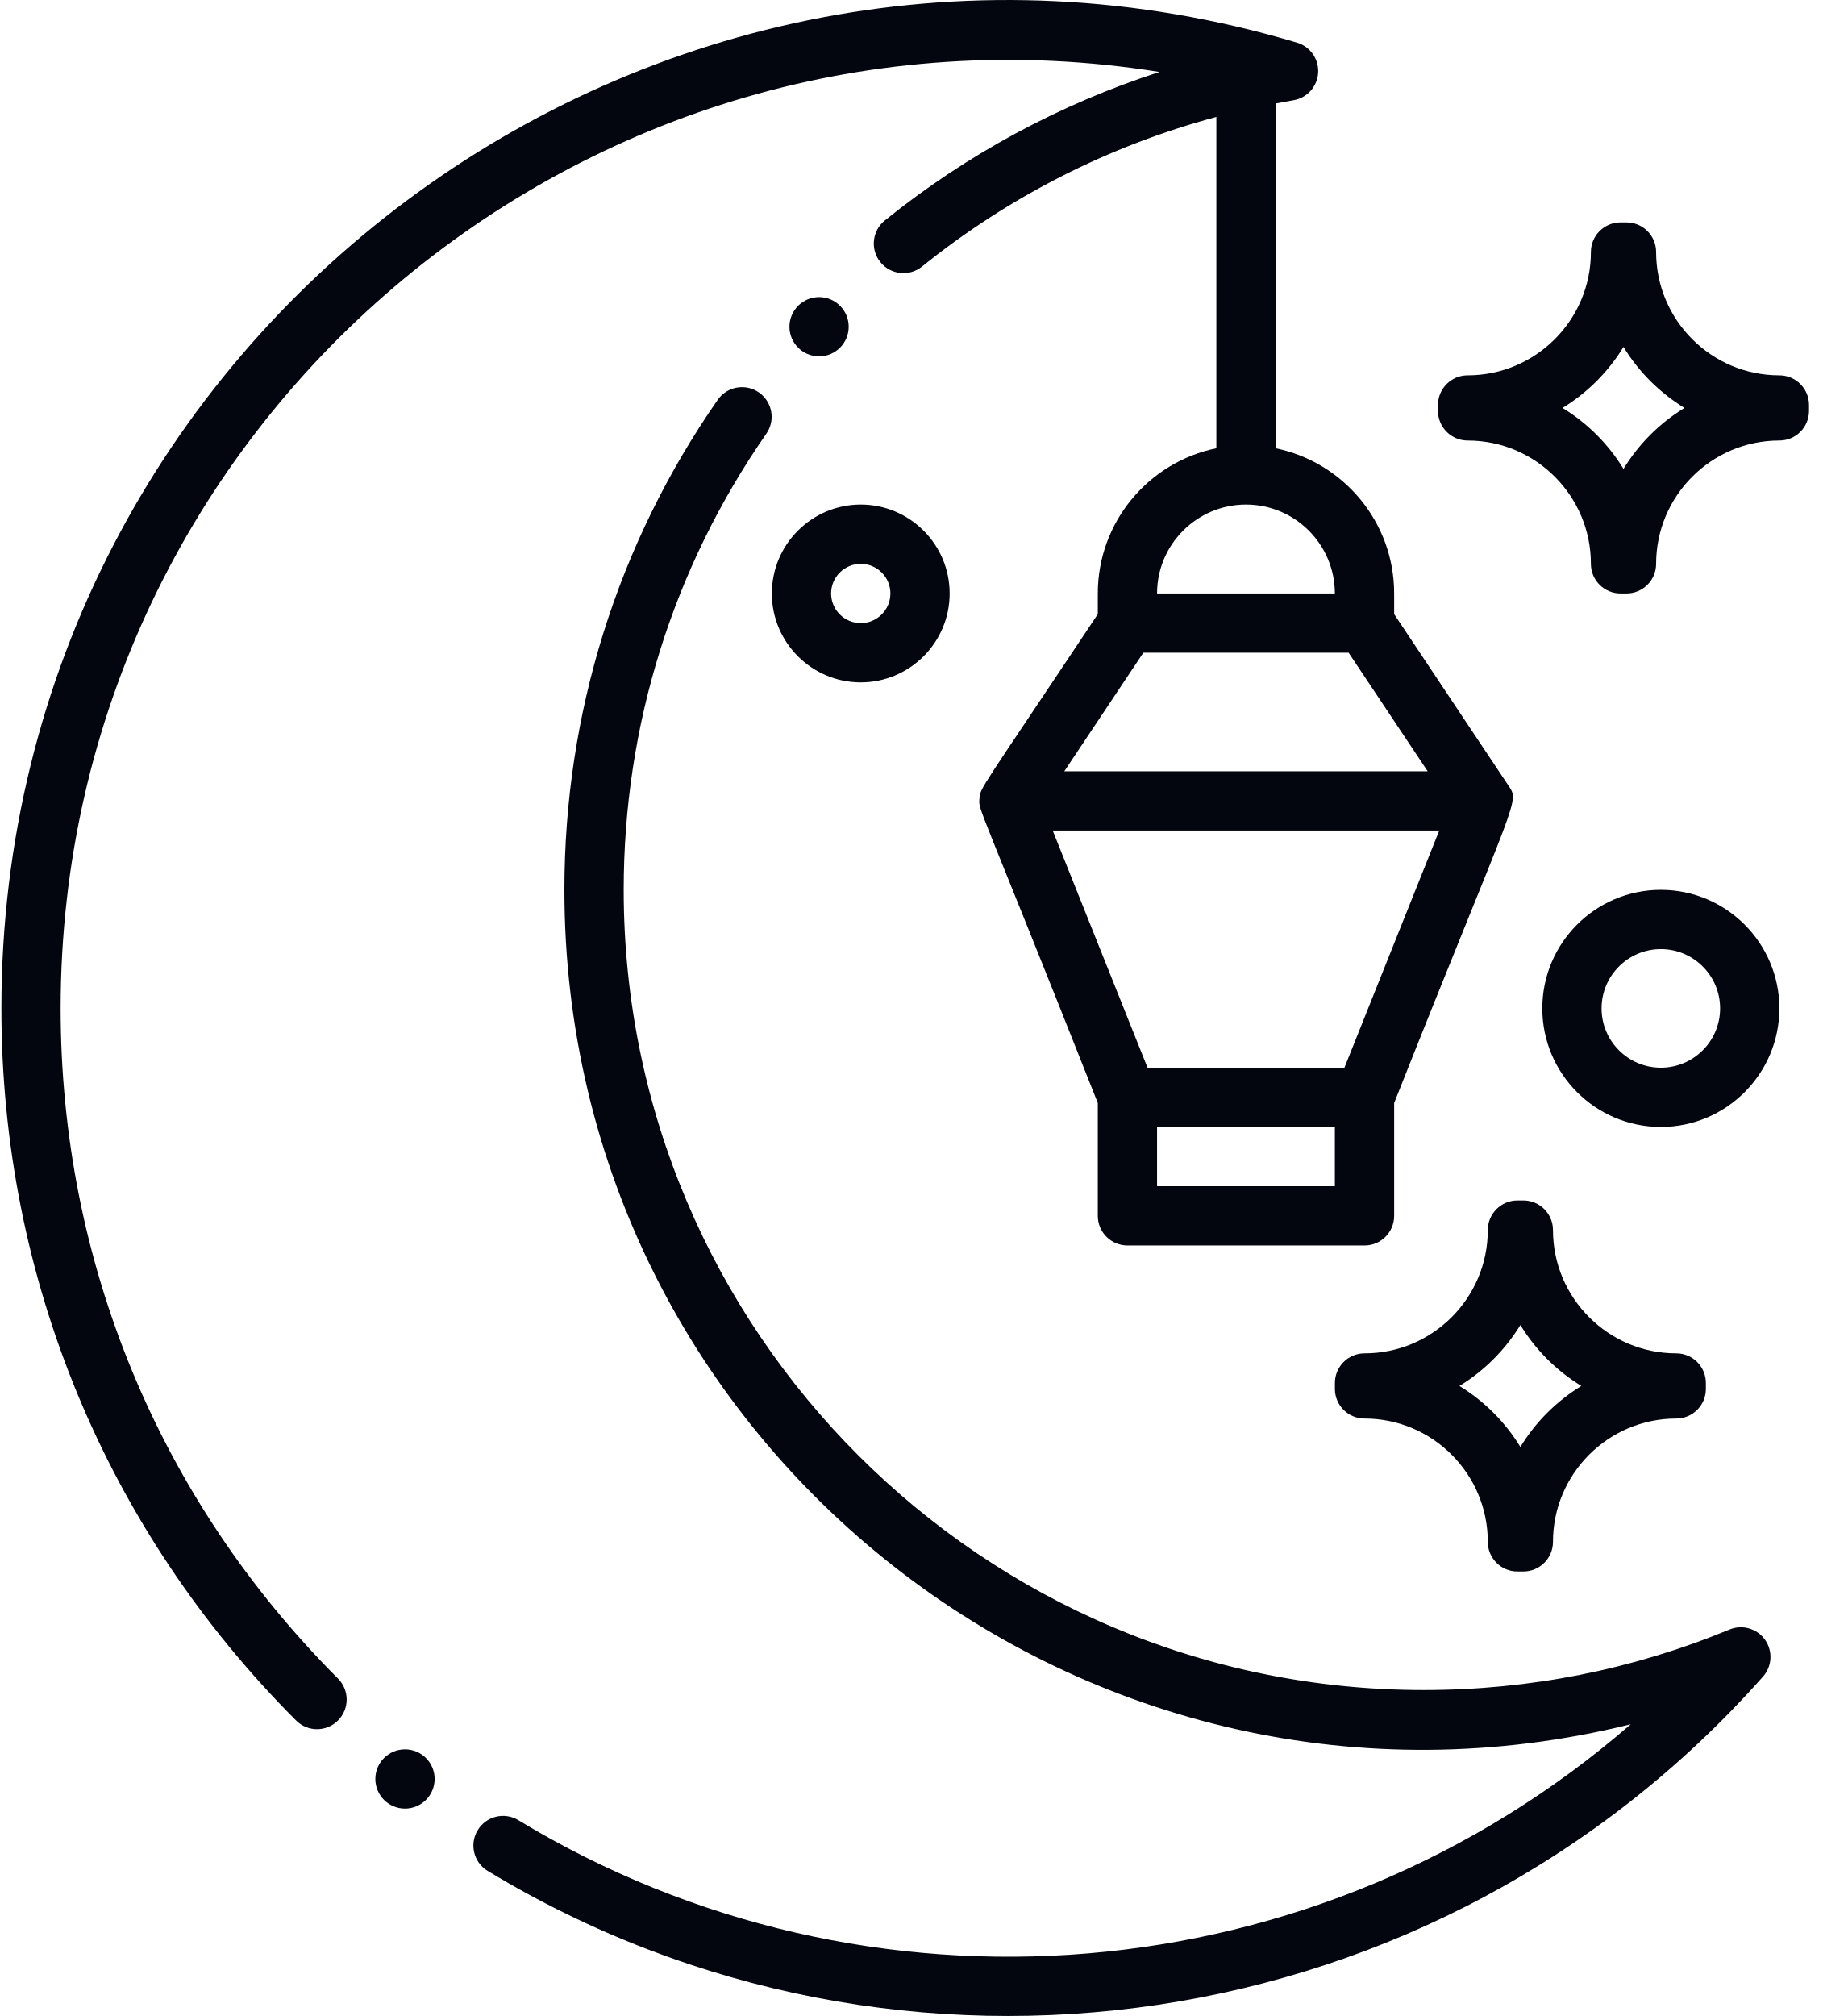
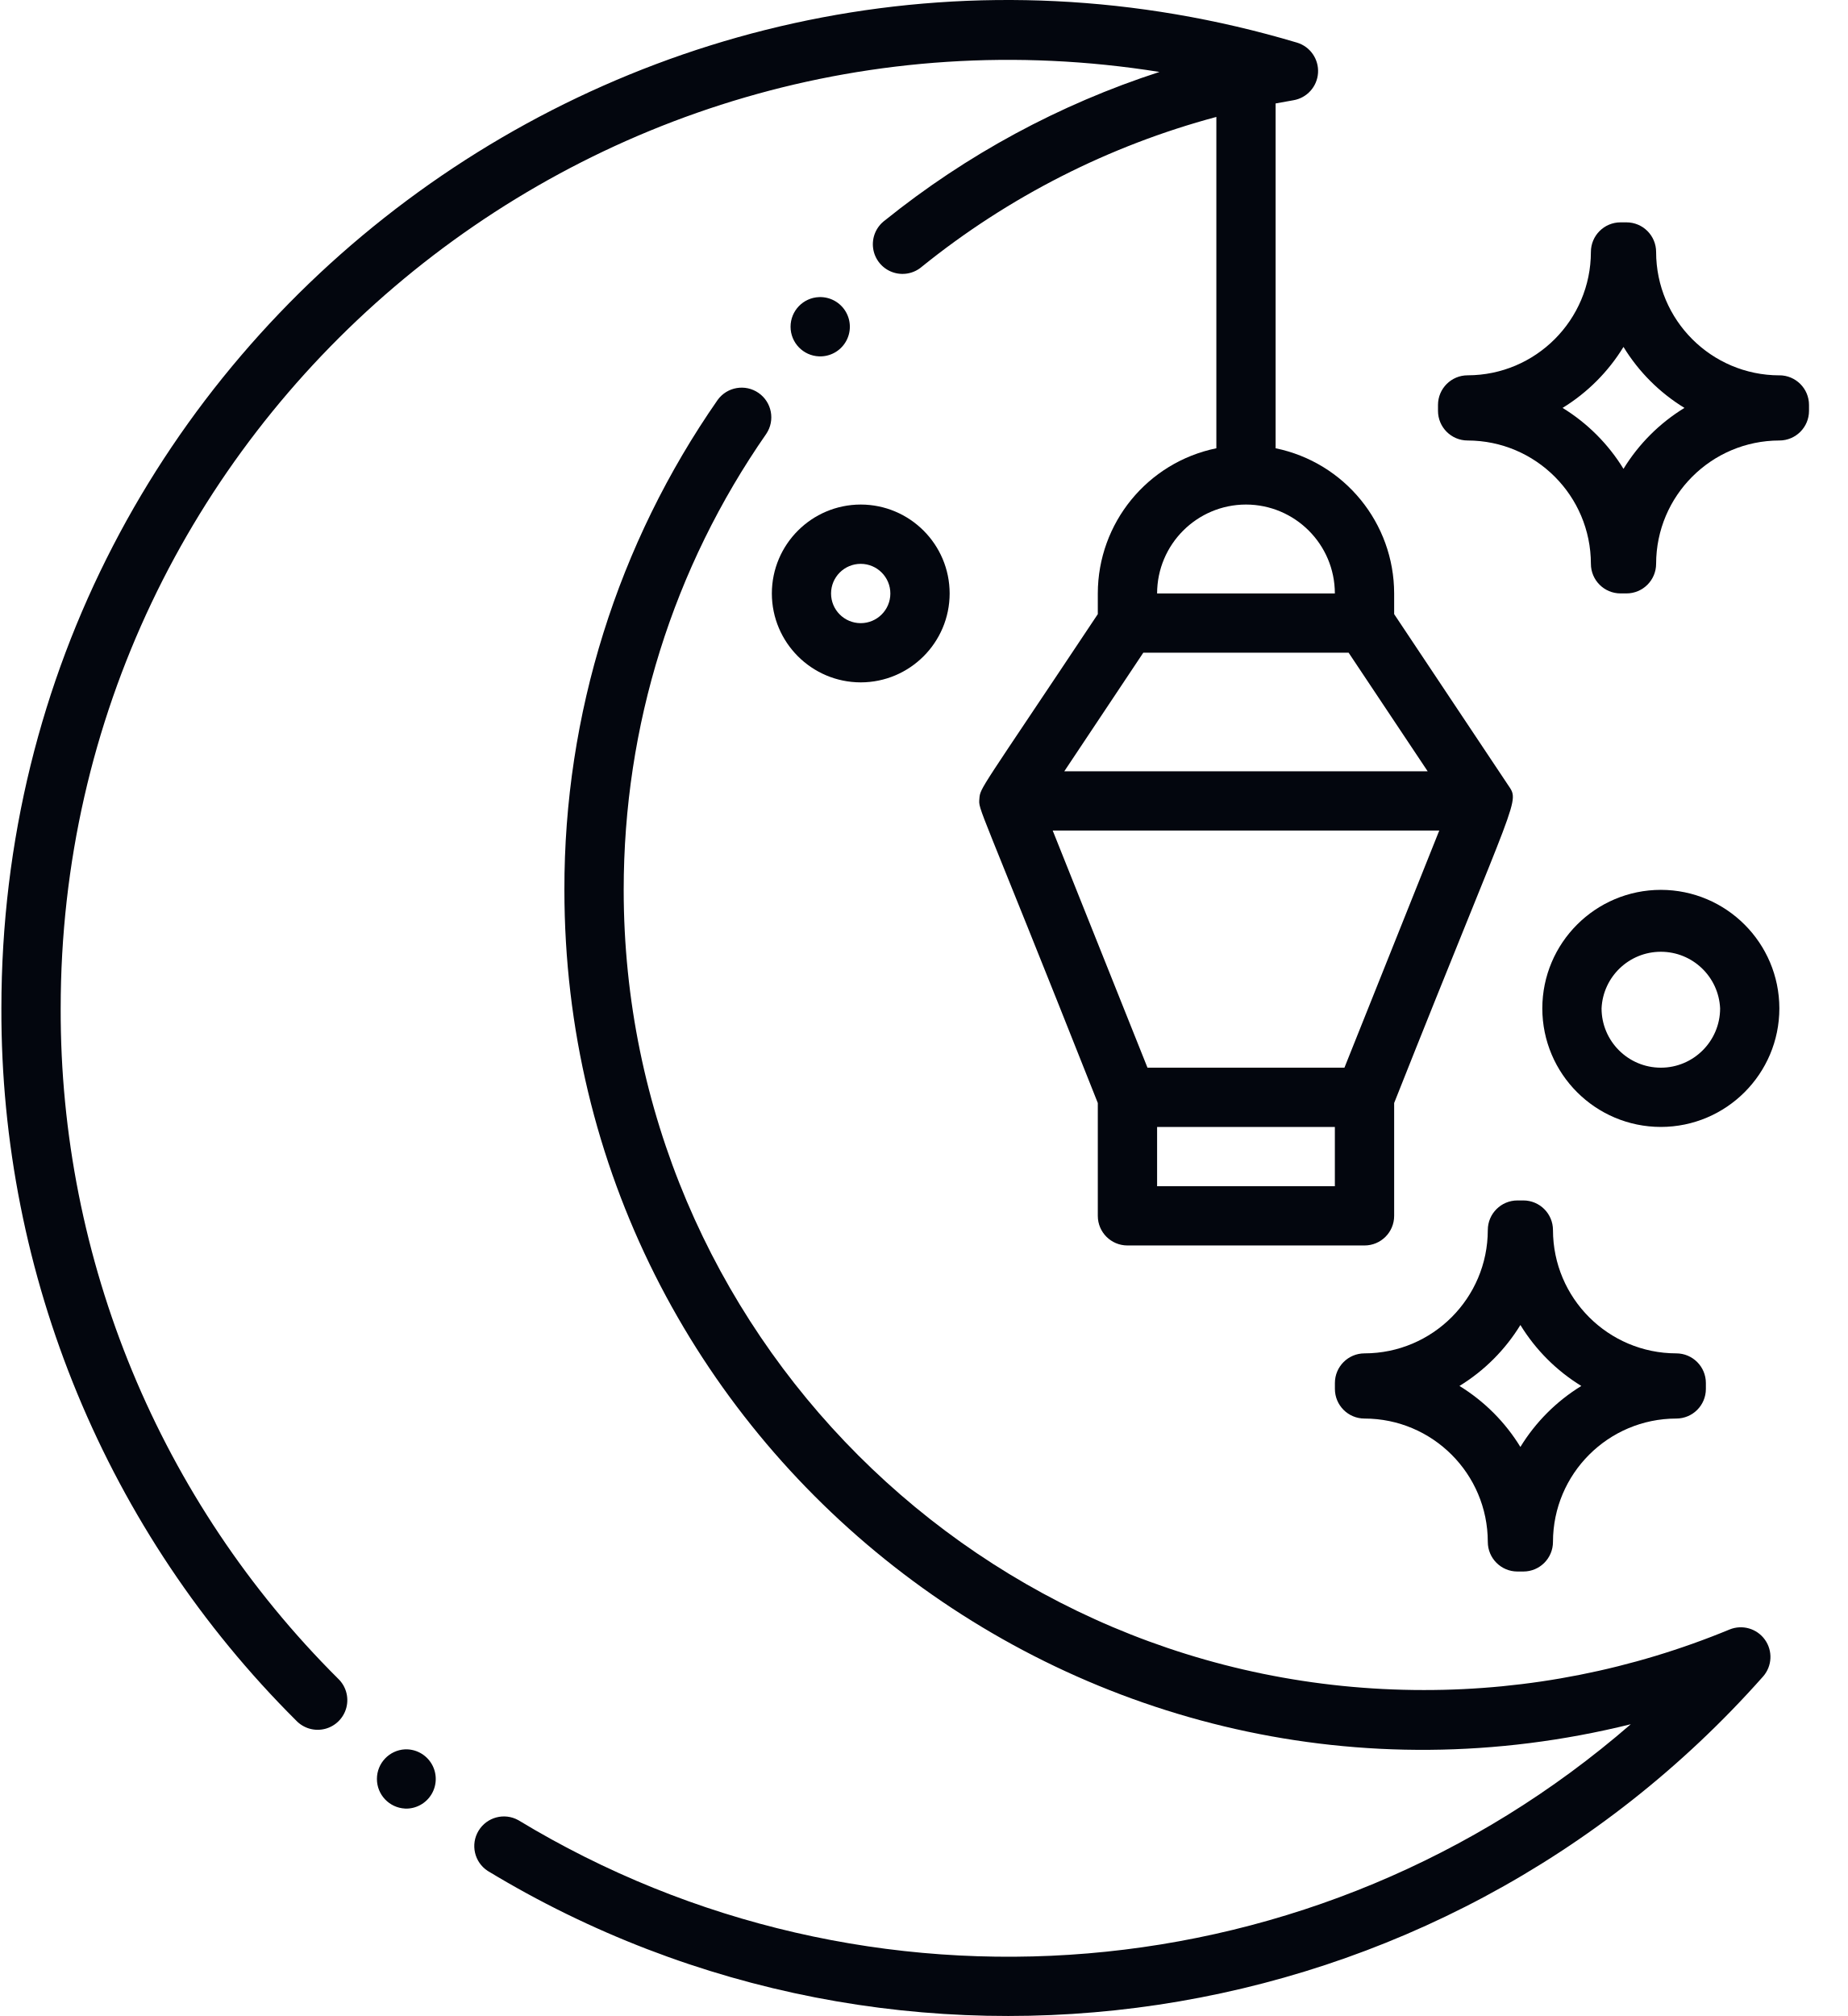
- <svg xmlns="http://www.w3.org/2000/svg" width="44" height="48" viewBox="0 0 44 48" fill="none">
-   <path d="M1.444 24.009C1.444 10.114 13.912 -0.477 27.61 1.713C25.242 2.479 23.02 3.676 21.07 5.249C20.767 5.493 20.719 5.938 20.964 6.241C21.208 6.544 21.653 6.592 21.956 6.347C24.022 4.681 26.417 3.467 28.965 2.784V10.673C27.356 11.001 26.142 12.426 26.142 14.13V14.622C23.318 18.864 23.343 18.748 23.323 19.017C23.301 19.308 23.253 18.973 26.142 26.262V28.949C26.142 29.339 26.458 29.654 26.848 29.654H32.493C32.883 29.654 33.199 29.339 33.199 28.949V26.262C36.191 18.718 36.201 19.132 35.9 18.674C35.708 18.386 33.332 14.822 33.199 14.622V14.13C33.199 12.426 31.985 11.001 30.376 10.673V2.464C30.517 2.437 30.657 2.411 30.799 2.387C31.123 2.334 31.368 2.064 31.389 1.736C31.41 1.408 31.201 1.109 30.886 1.015C15.502 -3.569 0.033 7.953 0.033 24.009C0.033 30.413 2.525 36.434 7.051 40.964C7.326 41.24 7.773 41.24 8.048 40.964C8.324 40.689 8.324 40.242 8.049 39.966C3.79 35.703 1.444 30.037 1.444 24.009ZM31.787 28.243H27.553V26.832H31.787V28.243ZM32.015 25.421H27.326L25.068 19.775H34.273L32.015 25.421ZM25.344 18.364L27.226 15.541H32.115L33.997 18.364H25.344ZM31.787 14.13H27.553C27.553 12.963 28.503 12.013 29.671 12.013C30.838 12.013 31.787 12.963 31.787 14.13Z" fill="#03060E" />
-   <path d="M41.185 38.798C38.874 39.754 36.424 40.239 33.904 40.239C23.399 40.239 14.852 31.692 14.852 21.187C14.852 17.279 16.026 13.523 18.249 10.326C18.471 10.006 18.392 9.567 18.072 9.344C17.752 9.122 17.312 9.201 17.09 9.521C14.702 12.955 13.44 16.989 13.44 21.187C13.44 34.483 25.93 44.25 38.834 41.053C31.374 47.53 20.644 48.366 12.344 43.338C12.011 43.136 11.577 43.242 11.375 43.576C11.173 43.909 11.279 44.343 11.613 44.545C21.429 50.491 34.247 48.643 41.983 39.918C42.201 39.672 42.22 39.308 42.029 39.04C41.839 38.773 41.489 38.672 41.185 38.798Z" fill="#03060E" />
-   <path d="M19.505 8.485C19.894 8.485 20.21 8.169 20.21 7.779C20.21 7.39 19.894 7.074 19.505 7.074C19.115 7.074 18.799 7.39 18.799 7.779C18.799 8.169 19.115 8.485 19.505 8.485Z" fill="#03060E" />
-   <path d="M9.644 43.062C10.034 43.062 10.35 42.746 10.35 42.356C10.35 41.967 10.034 41.651 9.644 41.651C9.254 41.651 8.938 41.967 8.938 42.356C8.938 42.746 9.254 43.062 9.644 43.062Z" fill="#03060E" />
-   <path d="M42.372 8.937C40.754 8.937 39.437 7.62 39.437 6.001C39.437 5.611 39.121 5.295 38.731 5.295H38.59C38.2 5.295 37.884 5.611 37.884 6.001C37.884 7.62 36.568 8.937 34.949 8.937C34.559 8.937 34.243 9.252 34.243 9.642V9.783C34.243 10.173 34.559 10.489 34.949 10.489C36.568 10.489 37.884 11.806 37.884 13.425C37.884 13.814 38.2 14.13 38.59 14.13H38.731C39.121 14.13 39.437 13.814 39.437 13.425C39.437 11.806 40.754 10.489 42.372 10.489C42.762 10.489 43.078 10.173 43.078 9.783V9.642C43.078 9.252 42.762 8.937 42.372 8.937ZM38.66 11.164C38.299 10.573 37.8 10.074 37.209 9.713C37.8 9.351 38.299 8.853 38.66 8.261C39.022 8.853 39.521 9.351 40.112 9.713C39.521 10.074 39.022 10.573 38.66 11.164Z" fill="#03060E" />
-   <path d="M35.429 29.287C35.429 30.906 34.112 32.223 32.493 32.223C32.103 32.223 31.788 32.539 31.788 32.929V33.07C31.788 33.459 32.103 33.775 32.493 33.775C34.112 33.775 35.429 35.092 35.429 36.711C35.429 37.101 35.745 37.416 36.134 37.416H36.276C36.665 37.416 36.981 37.101 36.981 36.711C36.981 35.092 38.298 33.775 39.917 33.775C40.306 33.775 40.622 33.459 40.622 33.07V32.929C40.622 32.539 40.306 32.223 39.917 32.223C38.298 32.223 36.981 30.906 36.981 29.287C36.981 28.898 36.665 28.582 36.276 28.582H36.134C35.745 28.582 35.429 28.898 35.429 29.287ZM36.205 31.548C36.566 32.139 37.065 32.638 37.656 32.999C37.065 33.361 36.566 33.859 36.205 34.451C35.843 33.859 35.345 33.361 34.754 32.999C35.345 32.638 35.843 32.139 36.205 31.548Z" fill="#03060E" />
-   <path d="M20.497 16.247C21.664 16.247 22.614 15.297 22.614 14.13C22.614 12.963 21.664 12.013 20.497 12.013C19.33 12.013 18.38 12.963 18.38 14.13C18.38 15.297 19.33 16.247 20.497 16.247ZM20.497 13.425C20.886 13.425 21.203 13.741 21.203 14.13C21.203 14.519 20.886 14.836 20.497 14.836C20.108 14.836 19.791 14.519 19.791 14.13C19.791 13.741 20.108 13.425 20.497 13.425Z" fill="#03060E" />
-   <path d="M39.55 21.187C37.993 21.187 36.727 22.453 36.727 24.009C36.727 25.566 37.993 26.832 39.55 26.832C41.106 26.832 42.372 25.566 42.372 24.009C42.372 22.453 41.106 21.187 39.55 21.187ZM39.55 25.421C38.772 25.421 38.138 24.788 38.138 24.009C38.138 23.231 38.772 22.598 39.55 22.598C40.328 22.598 40.961 23.231 40.961 24.009C40.961 24.788 40.328 25.421 39.55 25.421Z" fill="#03060E" />
+ <svg xmlns="http://www.w3.org/2000/svg" width="44" height="48" fill="none" viewBox="0 0 44 48">
+   <path fill="#03060e" d="M1.445 24.01c0-13.896 12.467-24.487 26.165-22.297a20.5 20.5 0 0 0-6.54 3.536.706.706 0 1 0 .886 1.098 19 19 0 0 1 7.009-3.563v7.889a3.534 3.534 0 0 0-2.823 3.457v.492c-2.824 4.242-2.799 4.126-2.82 4.395-.021.291-.069-.044 2.82 7.245v2.687c0 .39.316.705.706.705h5.645c.39 0 .706-.315.706-.705v-2.687c2.992-7.544 3.002-7.13 2.701-7.588l-2.701-4.052v-.492a3.534 3.534 0 0 0-2.823-3.457v-8.21q.21-.04.423-.076a.706.706 0 0 0 .087-1.372C15.502-3.57.033 7.953.033 24.009a23.83 23.83 0 0 0 7.018 16.955.706.706 0 1 0 .998-.998A22.43 22.43 0 0 1 1.445 24.01m30.342 4.233h-4.233v-1.411h4.233zm.228-2.822h-4.69l-2.257-5.646h9.205zm-6.671-7.057 1.881-2.823h4.89l1.882 2.823zm6.443-4.234h-4.233a2.12 2.12 0 0 1 2.117-2.117 2.12 2.12 0 0 1 2.116 2.117" />
+   <path fill="#03060e" d="M41.185 38.798a19 19 0 0 1-7.28 1.441c-10.506 0-19.053-8.547-19.053-19.052 0-3.908 1.174-7.664 3.397-10.86a.706.706 0 0 0-1.159-.806 20.34 20.34 0 0 0-3.65 11.666c0 13.296 12.49 23.063 25.394 19.866-7.46 6.477-18.19 7.313-26.49 2.285a.706.706 0 0 0-.731 1.207c9.816 5.946 22.634 4.098 30.37-4.627a.706.706 0 0 0-.798-1.12M19.505 8.485a.706.706 0 1 0 0-1.411.706.706 0 0 0 0 1.411M9.644 43.062a.706.706 0 1 0 0-1.411.706.706 0 0 0 0 1.41M42.372 8.937A2.94 2.94 0 0 1 39.437 6a.706.706 0 0 0-.706-.706h-.141a.706.706 0 0 0-.706.706 2.94 2.94 0 0 1-2.935 2.936.706.706 0 0 0-.706.705v.141c0 .39.316.706.706.706a2.94 2.94 0 0 1 2.935 2.935c0 .39.316.706.706.706h.141c.39 0 .706-.316.706-.706a2.94 2.94 0 0 1 2.935-2.935c.39 0 .706-.316.706-.706v-.14a.706.706 0 0 0-.706-.706m-3.712 2.227a4.4 4.4 0 0 0-1.45-1.451 4.4 4.4 0 0 0 1.45-1.452c.362.592.86 1.09 1.452 1.452-.591.361-1.09.86-1.452 1.451" />
+   <path fill="#03060e" d="M35.429 29.287a2.94 2.94 0 0 1-2.936 2.936.706.706 0 0 0-.705.706v.14c0 .39.315.706.705.706a2.94 2.94 0 0 1 2.936 2.936c0 .39.316.706.705.706h.142c.39 0 .705-.316.705-.706a2.94 2.94 0 0 1 2.936-2.936c.39 0 .705-.316.705-.705v-.141a.706.706 0 0 0-.705-.706 2.94 2.94 0 0 1-2.936-2.936.706.706 0 0 0-.706-.705h-.14a.706.706 0 0 0-.706.705m.776 2.26a4.4 4.4 0 0 0 1.451 1.452 4.4 4.4 0 0 0-1.451 1.452 4.4 4.4 0 0 0-1.451-1.452 4.4 4.4 0 0 0 1.451-1.451M20.497 16.247a2.12 2.12 0 0 0 2.117-2.117 2.12 2.12 0 0 0-2.117-2.117 2.12 2.12 0 0 0-2.117 2.117 2.12 2.12 0 0 0 2.117 2.117m0-2.822a.706.706 0 1 1-.002 1.412.706.706 0 0 1 .002-1.412m19.053 7.762a2.826 2.826 0 0 0-2.823 2.822 2.826 2.826 0 0 0 2.823 2.823 2.826 2.826 0 0 0 2.822-2.823 2.826 2.826 0 0 0-2.822-2.822m0 4.234a1.413 1.413 0 0 1-1.412-1.412 1.413 1.413 0 0 1 2.823 0c0 .779-.633 1.412-1.411 1.412" />
</svg>
